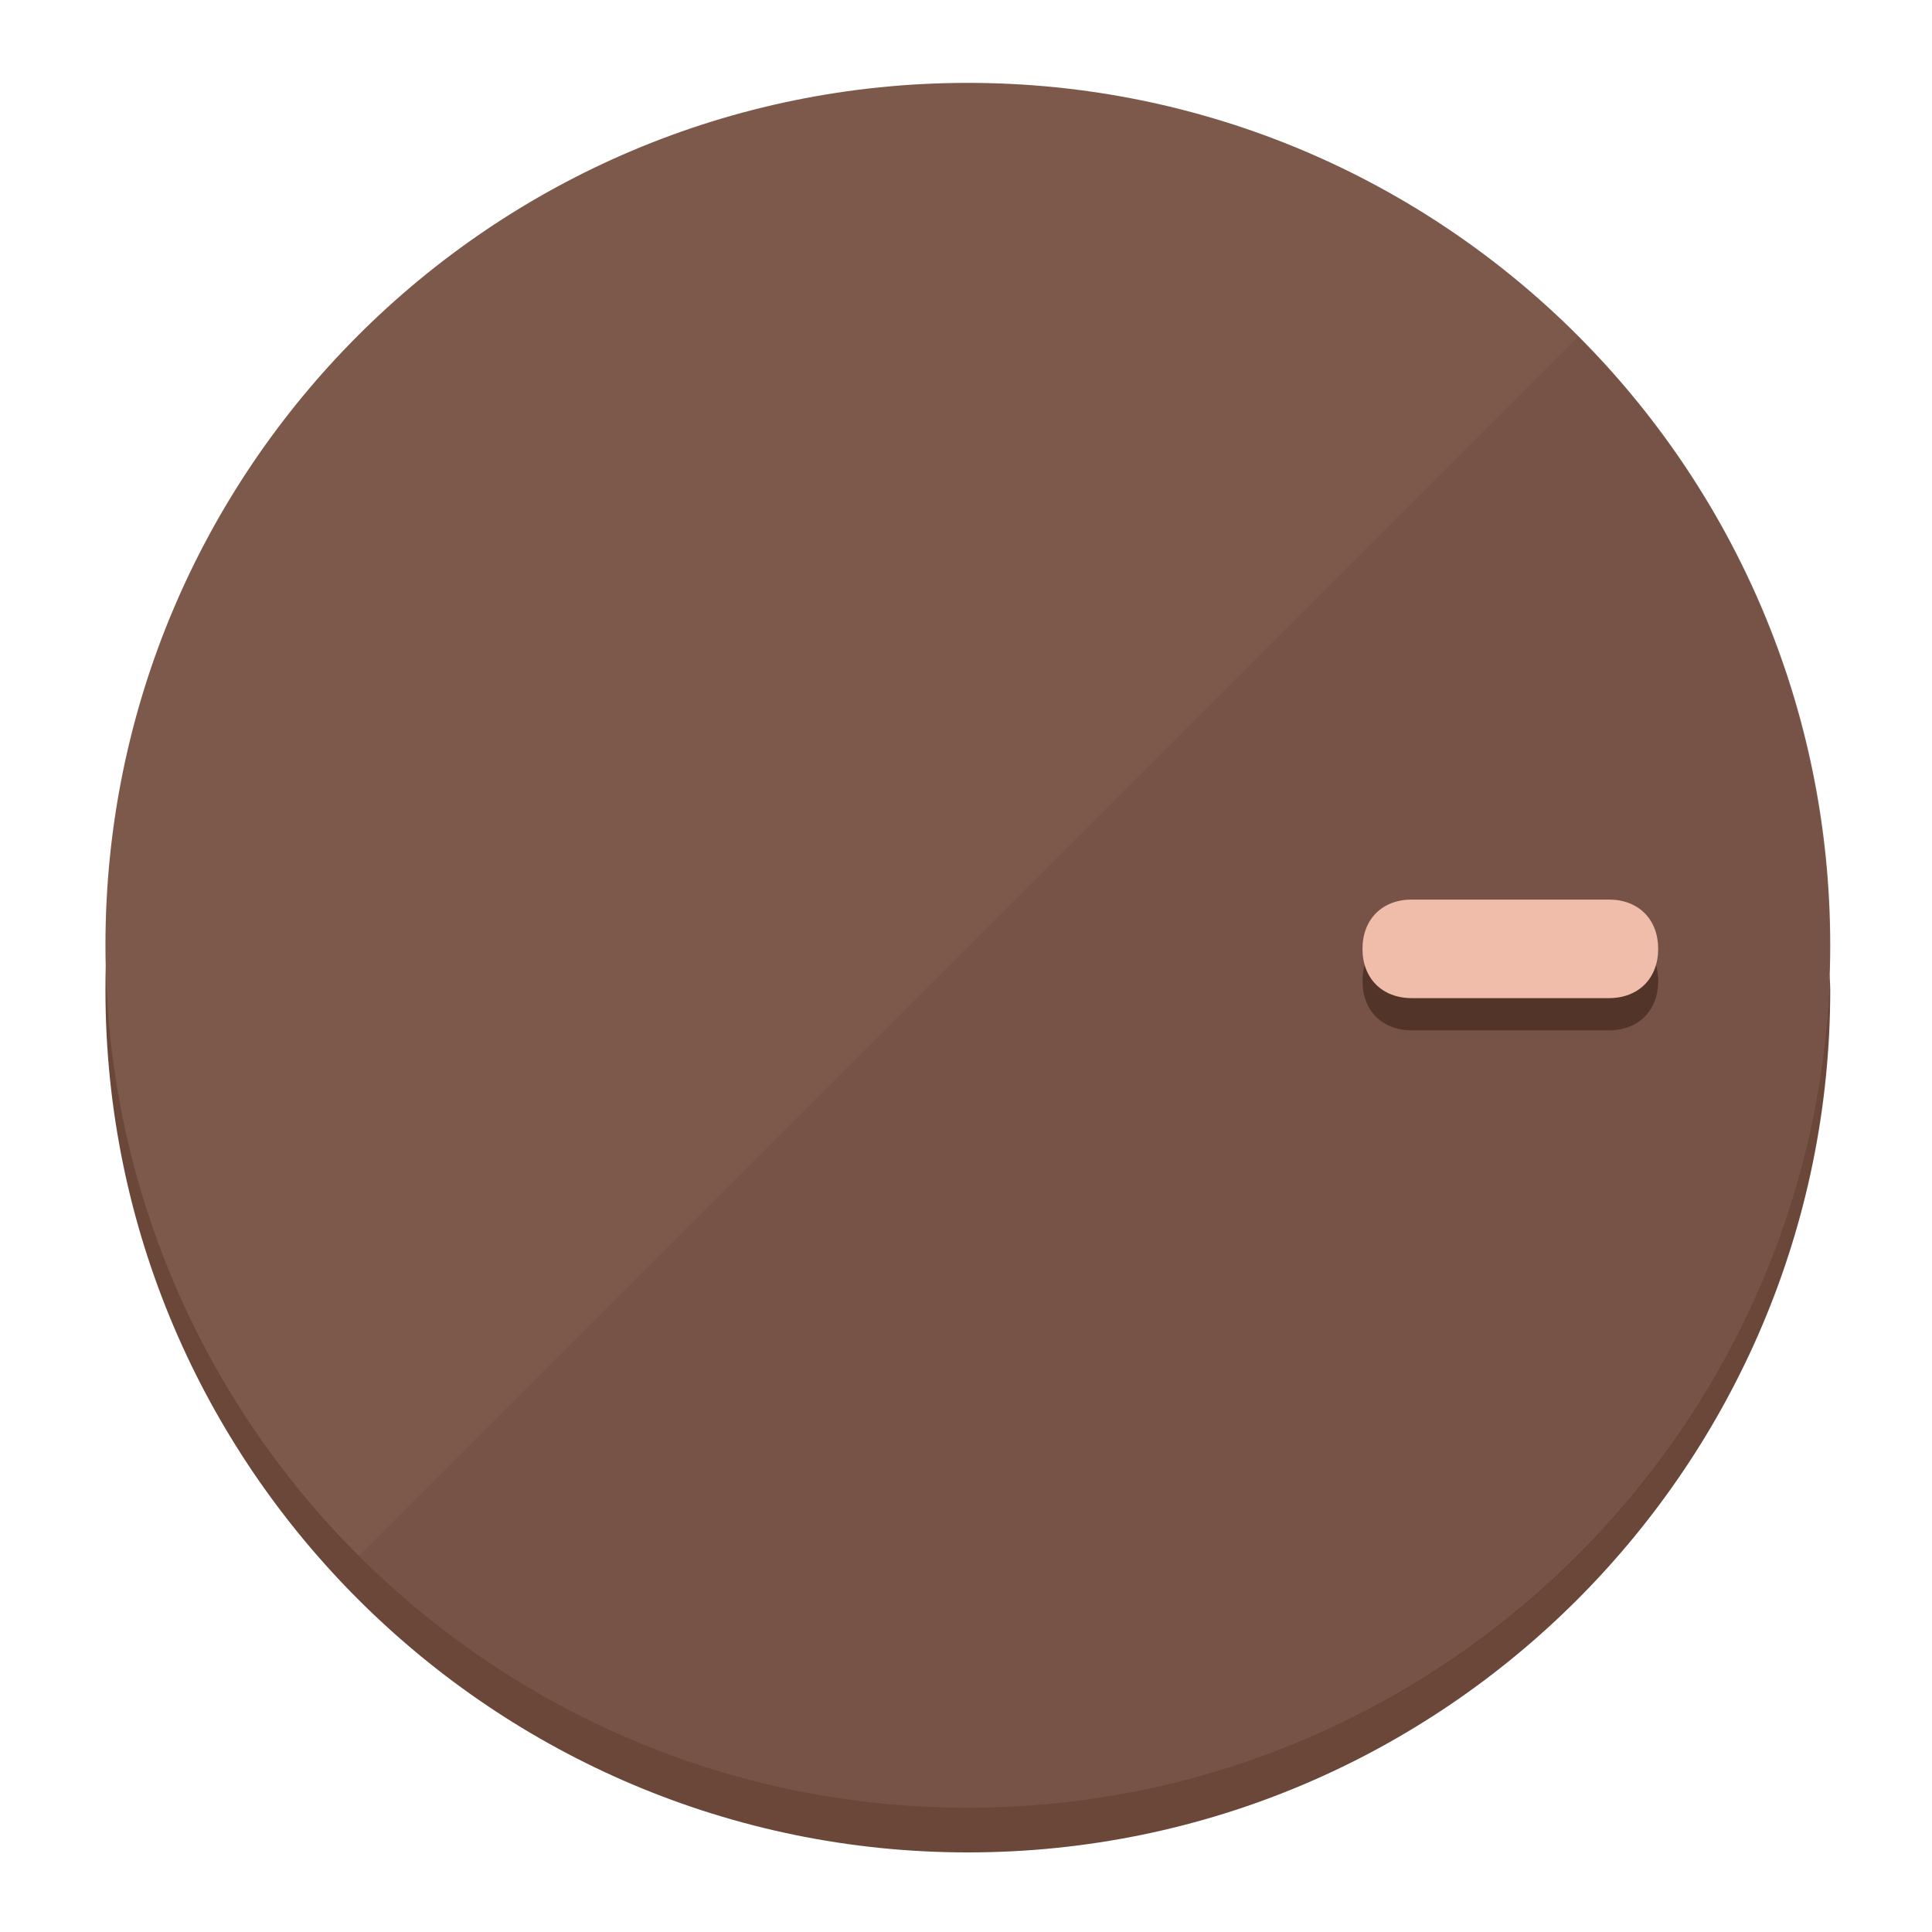
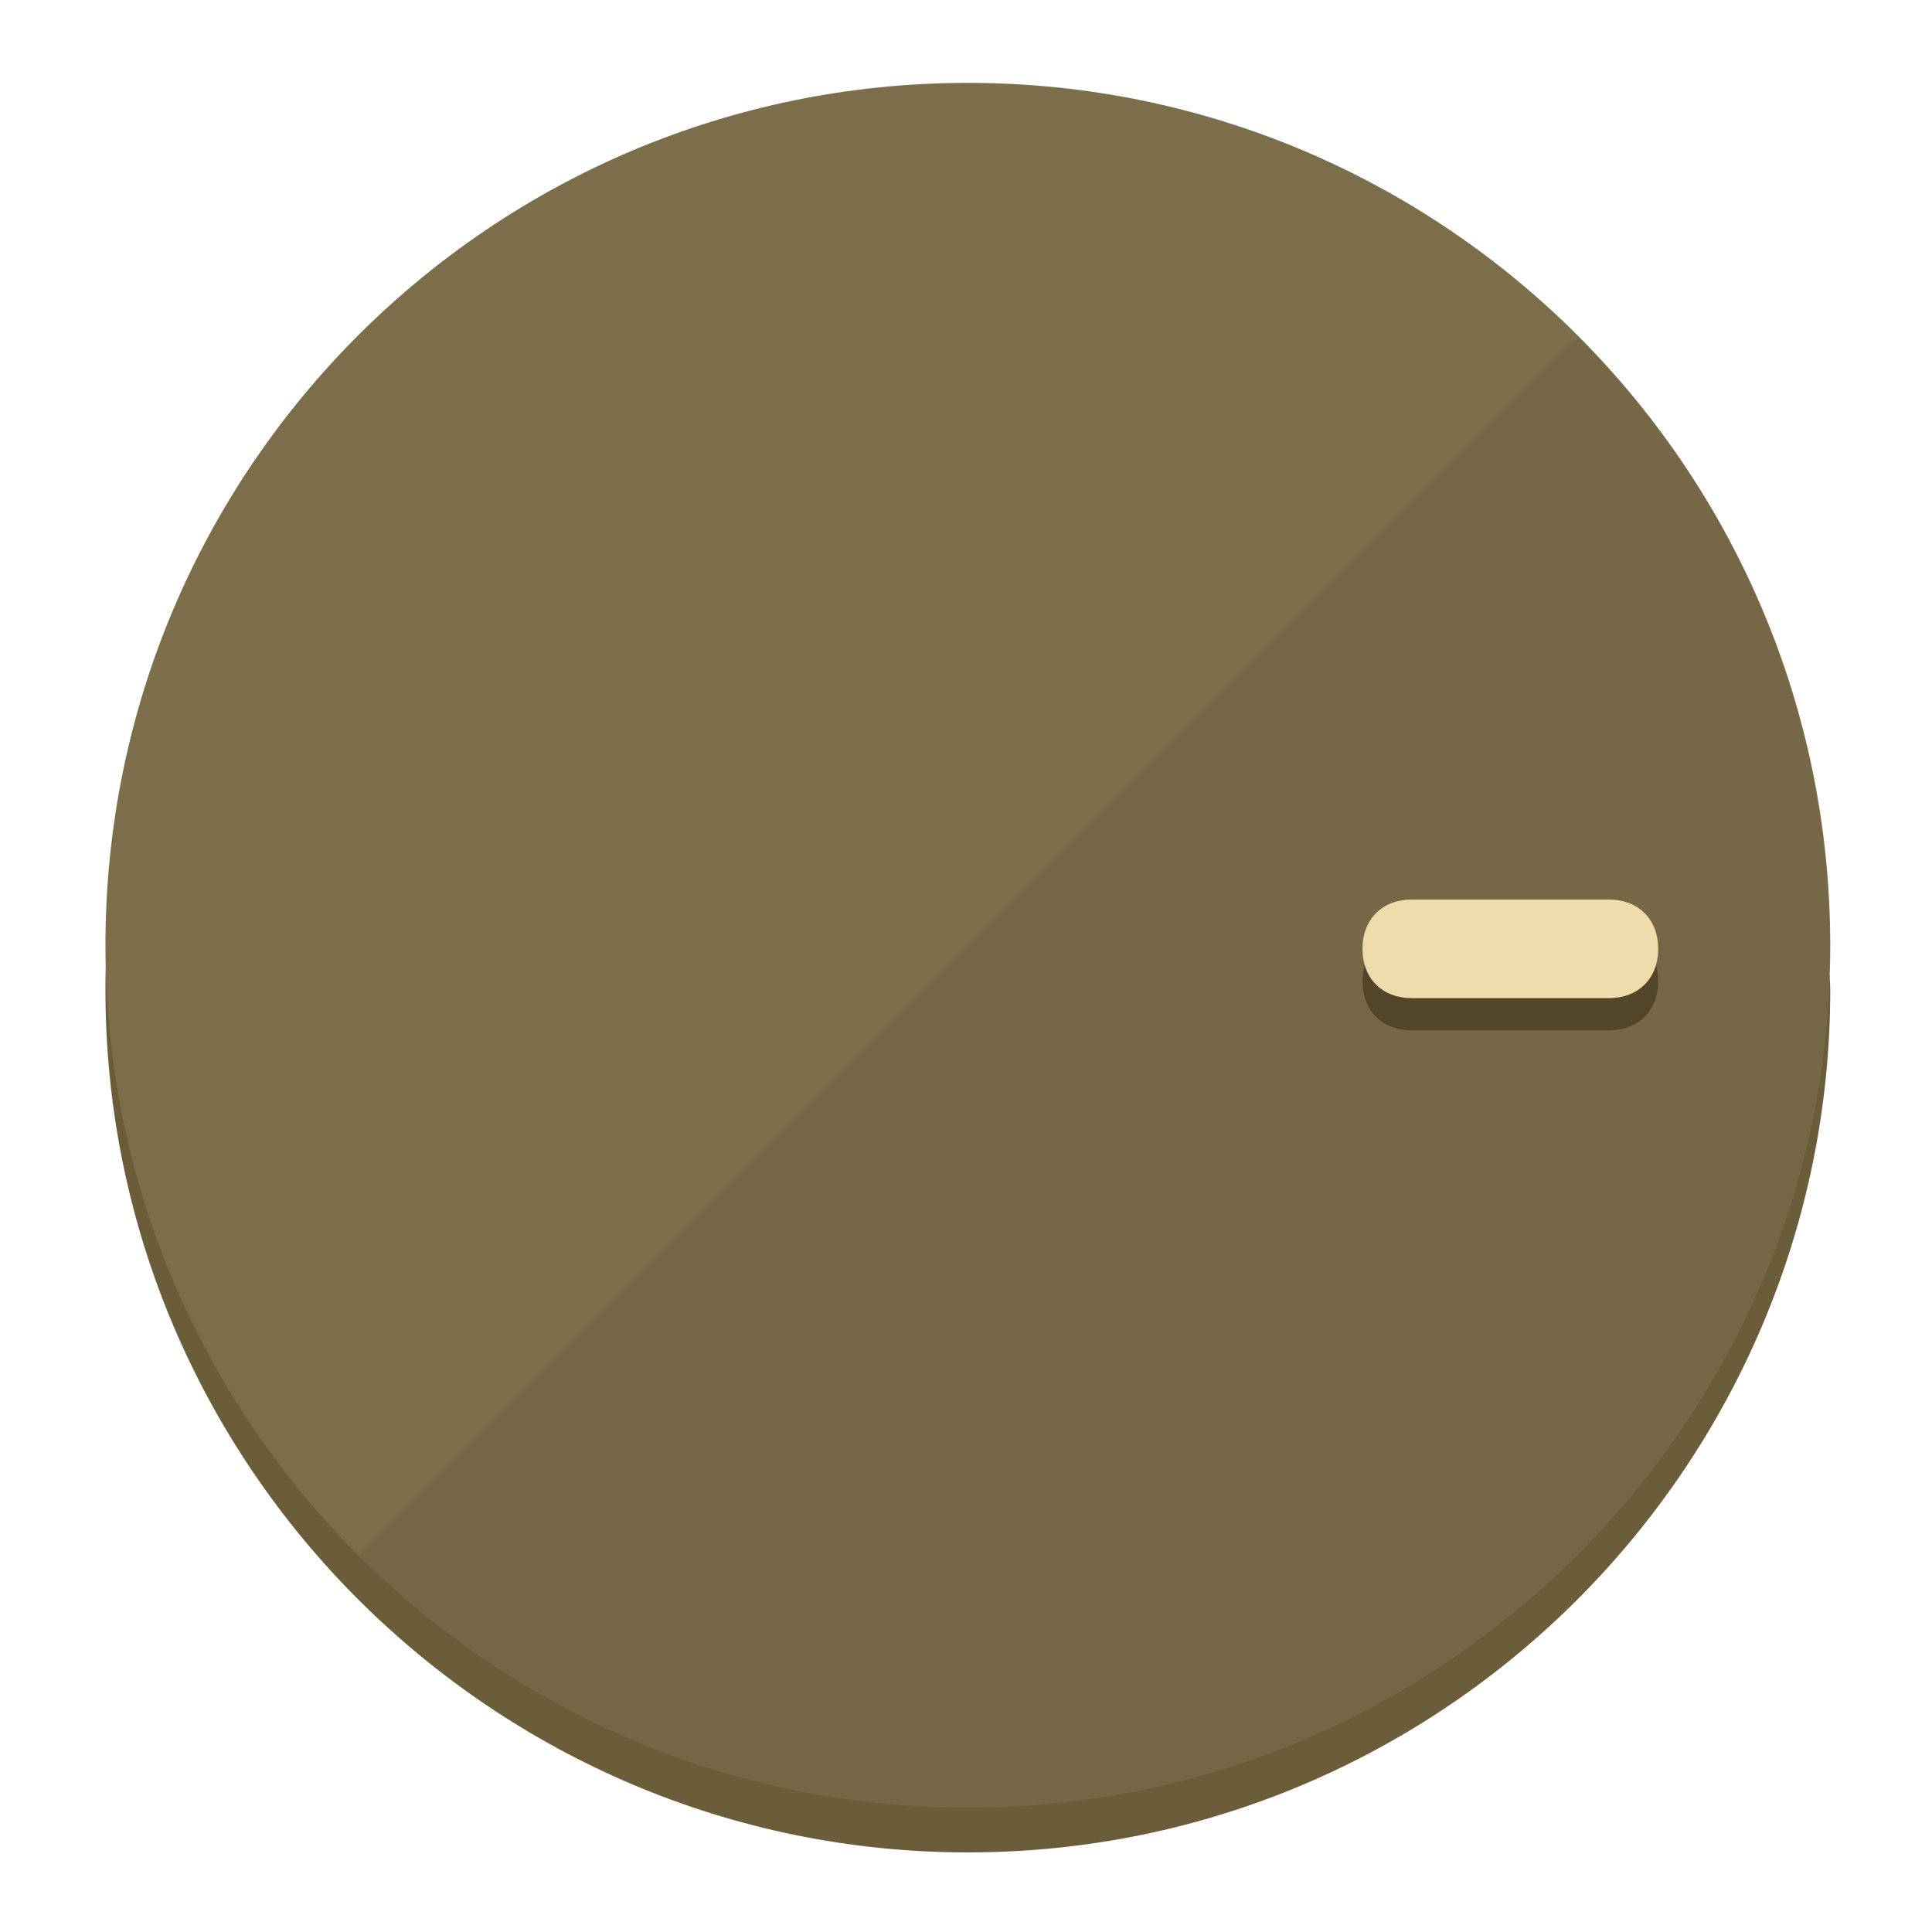
<svg xmlns="http://www.w3.org/2000/svg" height="120px" width="120px" version="1.1" id="Layer_1" viewBox="0 0 496.8 496.8" xml:space="preserve">
  <defs id="defs23" />
  <g id="g3158">
-     <path style="display:inline;fill:#6B473A;fill-opacity:1;stroke-width:1.584" d="m 248.875,445.92 c 116.582,0 212.89,-91.238 220.493,-205.286 0,5.069 1.267,8.87 1.267,13.939 0,121.651 -98.842,221.76 -221.76,221.76 -121.651,0 -221.76,-98.842 -221.76,-221.76 0,-5.069 0,-8.87 1.267,-13.939 7.603,114.048 103.91,205.286 220.493,205.286 z" id="path8" />
-     <circle style="display:inline;fill:#7D594B;fill-opacity:1;stroke-width:1.584" cx="248.875" cy="243.071" r="221.76" id="circle12" />
-     <path style="display:inline;fill:#523429;fill-opacity:0.154;stroke-width:1.587" d="m 405.744,86.606 c 86.308,86.308 86.308,227.193 0,313.5 -86.308,86.308 -227.193,86.308 -313.5,0" id="path14" />
+     <path style="display:inline;fill:#6B5C3A;fill-opacity:1;stroke-width:1.584" d="m 248.875,445.92 c 116.582,0 212.89,-91.238 220.493,-205.286 0,5.069 1.267,8.87 1.267,13.939 0,121.651 -98.842,221.76 -221.76,221.76 -121.651,0 -221.76,-98.842 -221.76,-221.76 0,-5.069 0,-8.87 1.267,-13.939 7.603,114.048 103.91,205.286 220.493,205.286 z" id="path8" />
+     <circle style="display:inline;fill:#7D6E4B;fill-opacity:1;stroke-width:1.584" cx="248.875" cy="243.071" r="221.76" id="circle12" />
+     <path style="display:inline;fill:#524529;fill-opacity:0.154;stroke-width:1.587" d="m 405.744,86.606 c 86.308,86.308 86.308,227.193 0,313.5 -86.308,86.308 -227.193,86.308 -313.5,0" id="path14" />
  </g>
  <g id="g3198">
    <circle style="display:none;fill:#000000;fill-opacity:0;stroke-width:1.584" cx="243.582" cy="-248.467" r="221.76" id="circle12-3" transform="rotate(90)" />
-     <path style="display:inline;fill:#523429;fill-opacity:1;stroke-width:1.584" d="m 363.026,264.942 c -7.603,0 -12.672,-5.069 -12.672,-12.672 v 0 c 0,-7.603 5.069,-12.672 12.672,-12.672 h 50.688 c 7.603,0 12.672,5.069 12.672,12.672 v 0 c 0,7.603 -5.069,12.672 -12.672,12.672 z" id="path3789" />
-     <path style="display:inline;fill:#F0BDAA;stroke-width:1.584" d="m 363.026,256.662 c -7.603,0 -12.672,-5.069 -12.672,-12.672 v 0 c 0,-7.603 5.069,-12.672 12.672,-12.672 h 50.688 c 7.603,0 12.672,5.069 12.672,12.672 v 0 c 0,7.603 -5.069,12.672 -12.672,12.672 z" id="path915" />
+     <path style="display:inline;fill:#524529;fill-opacity:1;stroke-width:1.584" d="m 363.026,264.942 c -7.603,0 -12.672,-5.069 -12.672,-12.672 v 0 c 0,-7.603 5.069,-12.672 12.672,-12.672 h 50.688 c 7.603,0 12.672,5.069 12.672,12.672 v 0 c 0,7.603 -5.069,12.672 -12.672,12.672 z" id="path3789" />
+     <path style="display:inline;fill:#F0DBAA;stroke-width:1.584" d="m 363.026,256.662 c -7.603,0 -12.672,-5.069 -12.672,-12.672 v 0 c 0,-7.603 5.069,-12.672 12.672,-12.672 h 50.688 c 7.603,0 12.672,5.069 12.672,12.672 v 0 c 0,7.603 -5.069,12.672 -12.672,12.672 z" id="path915" />
  </g>
</svg>
